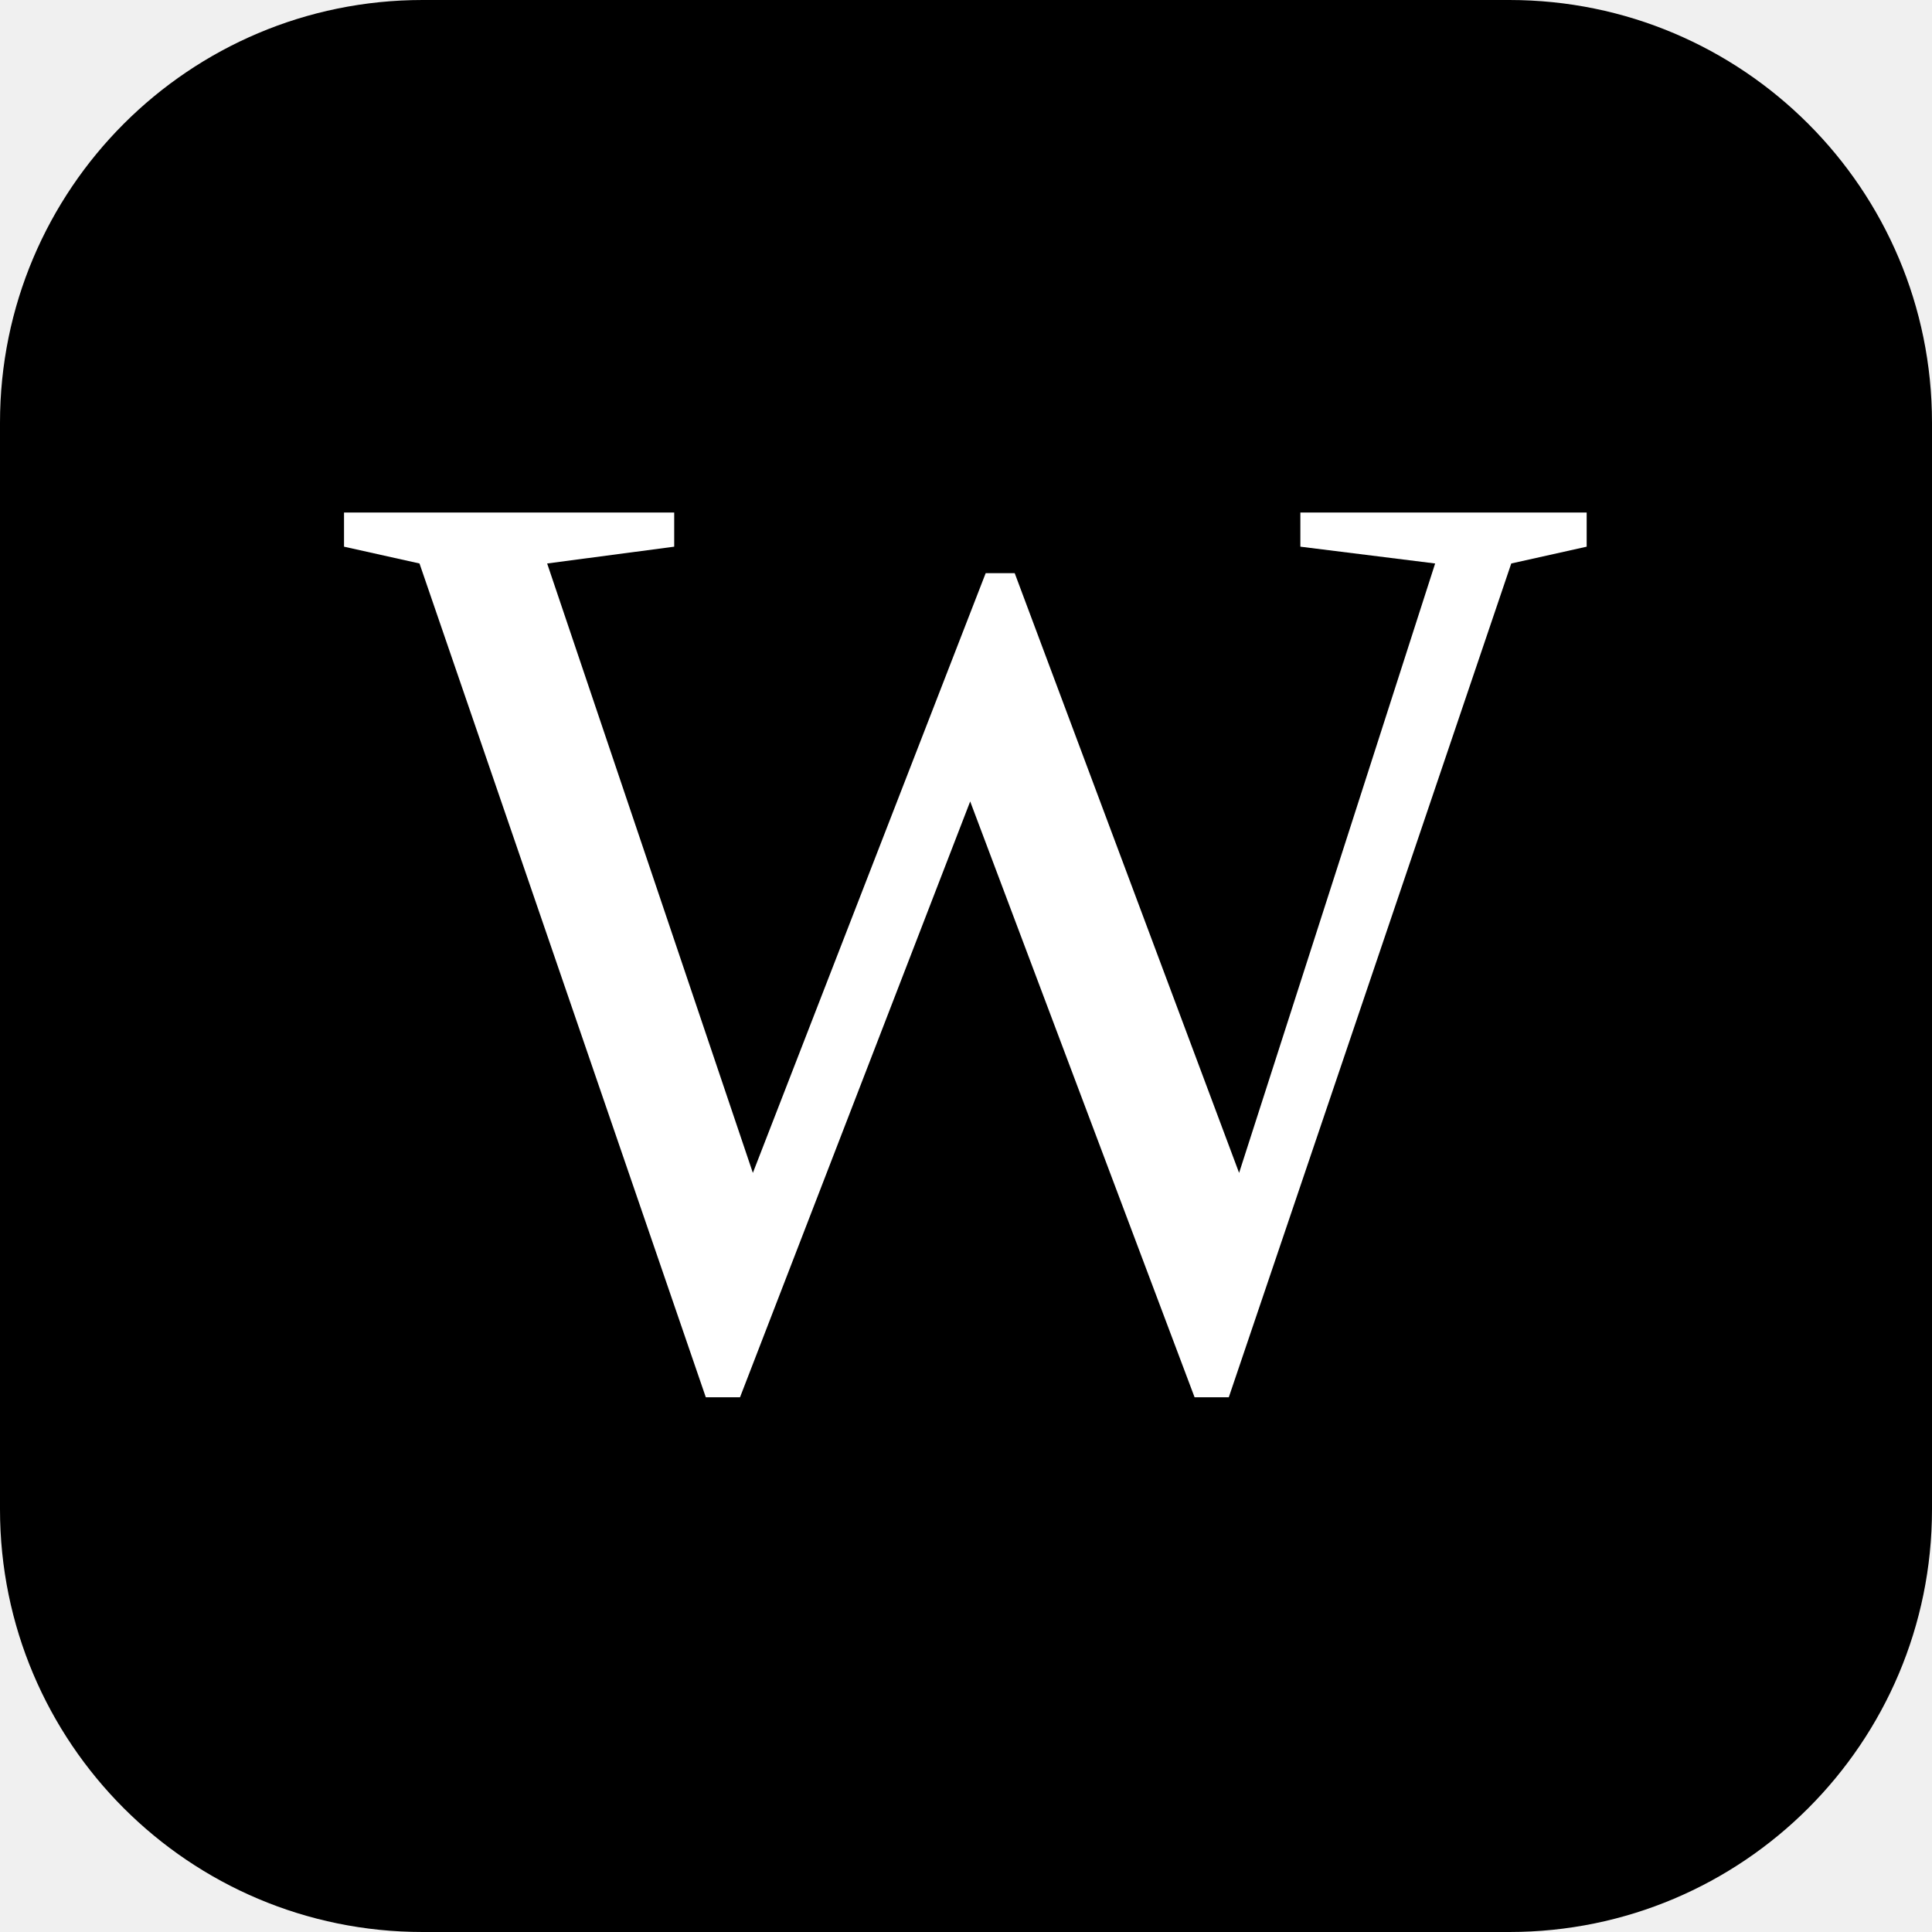
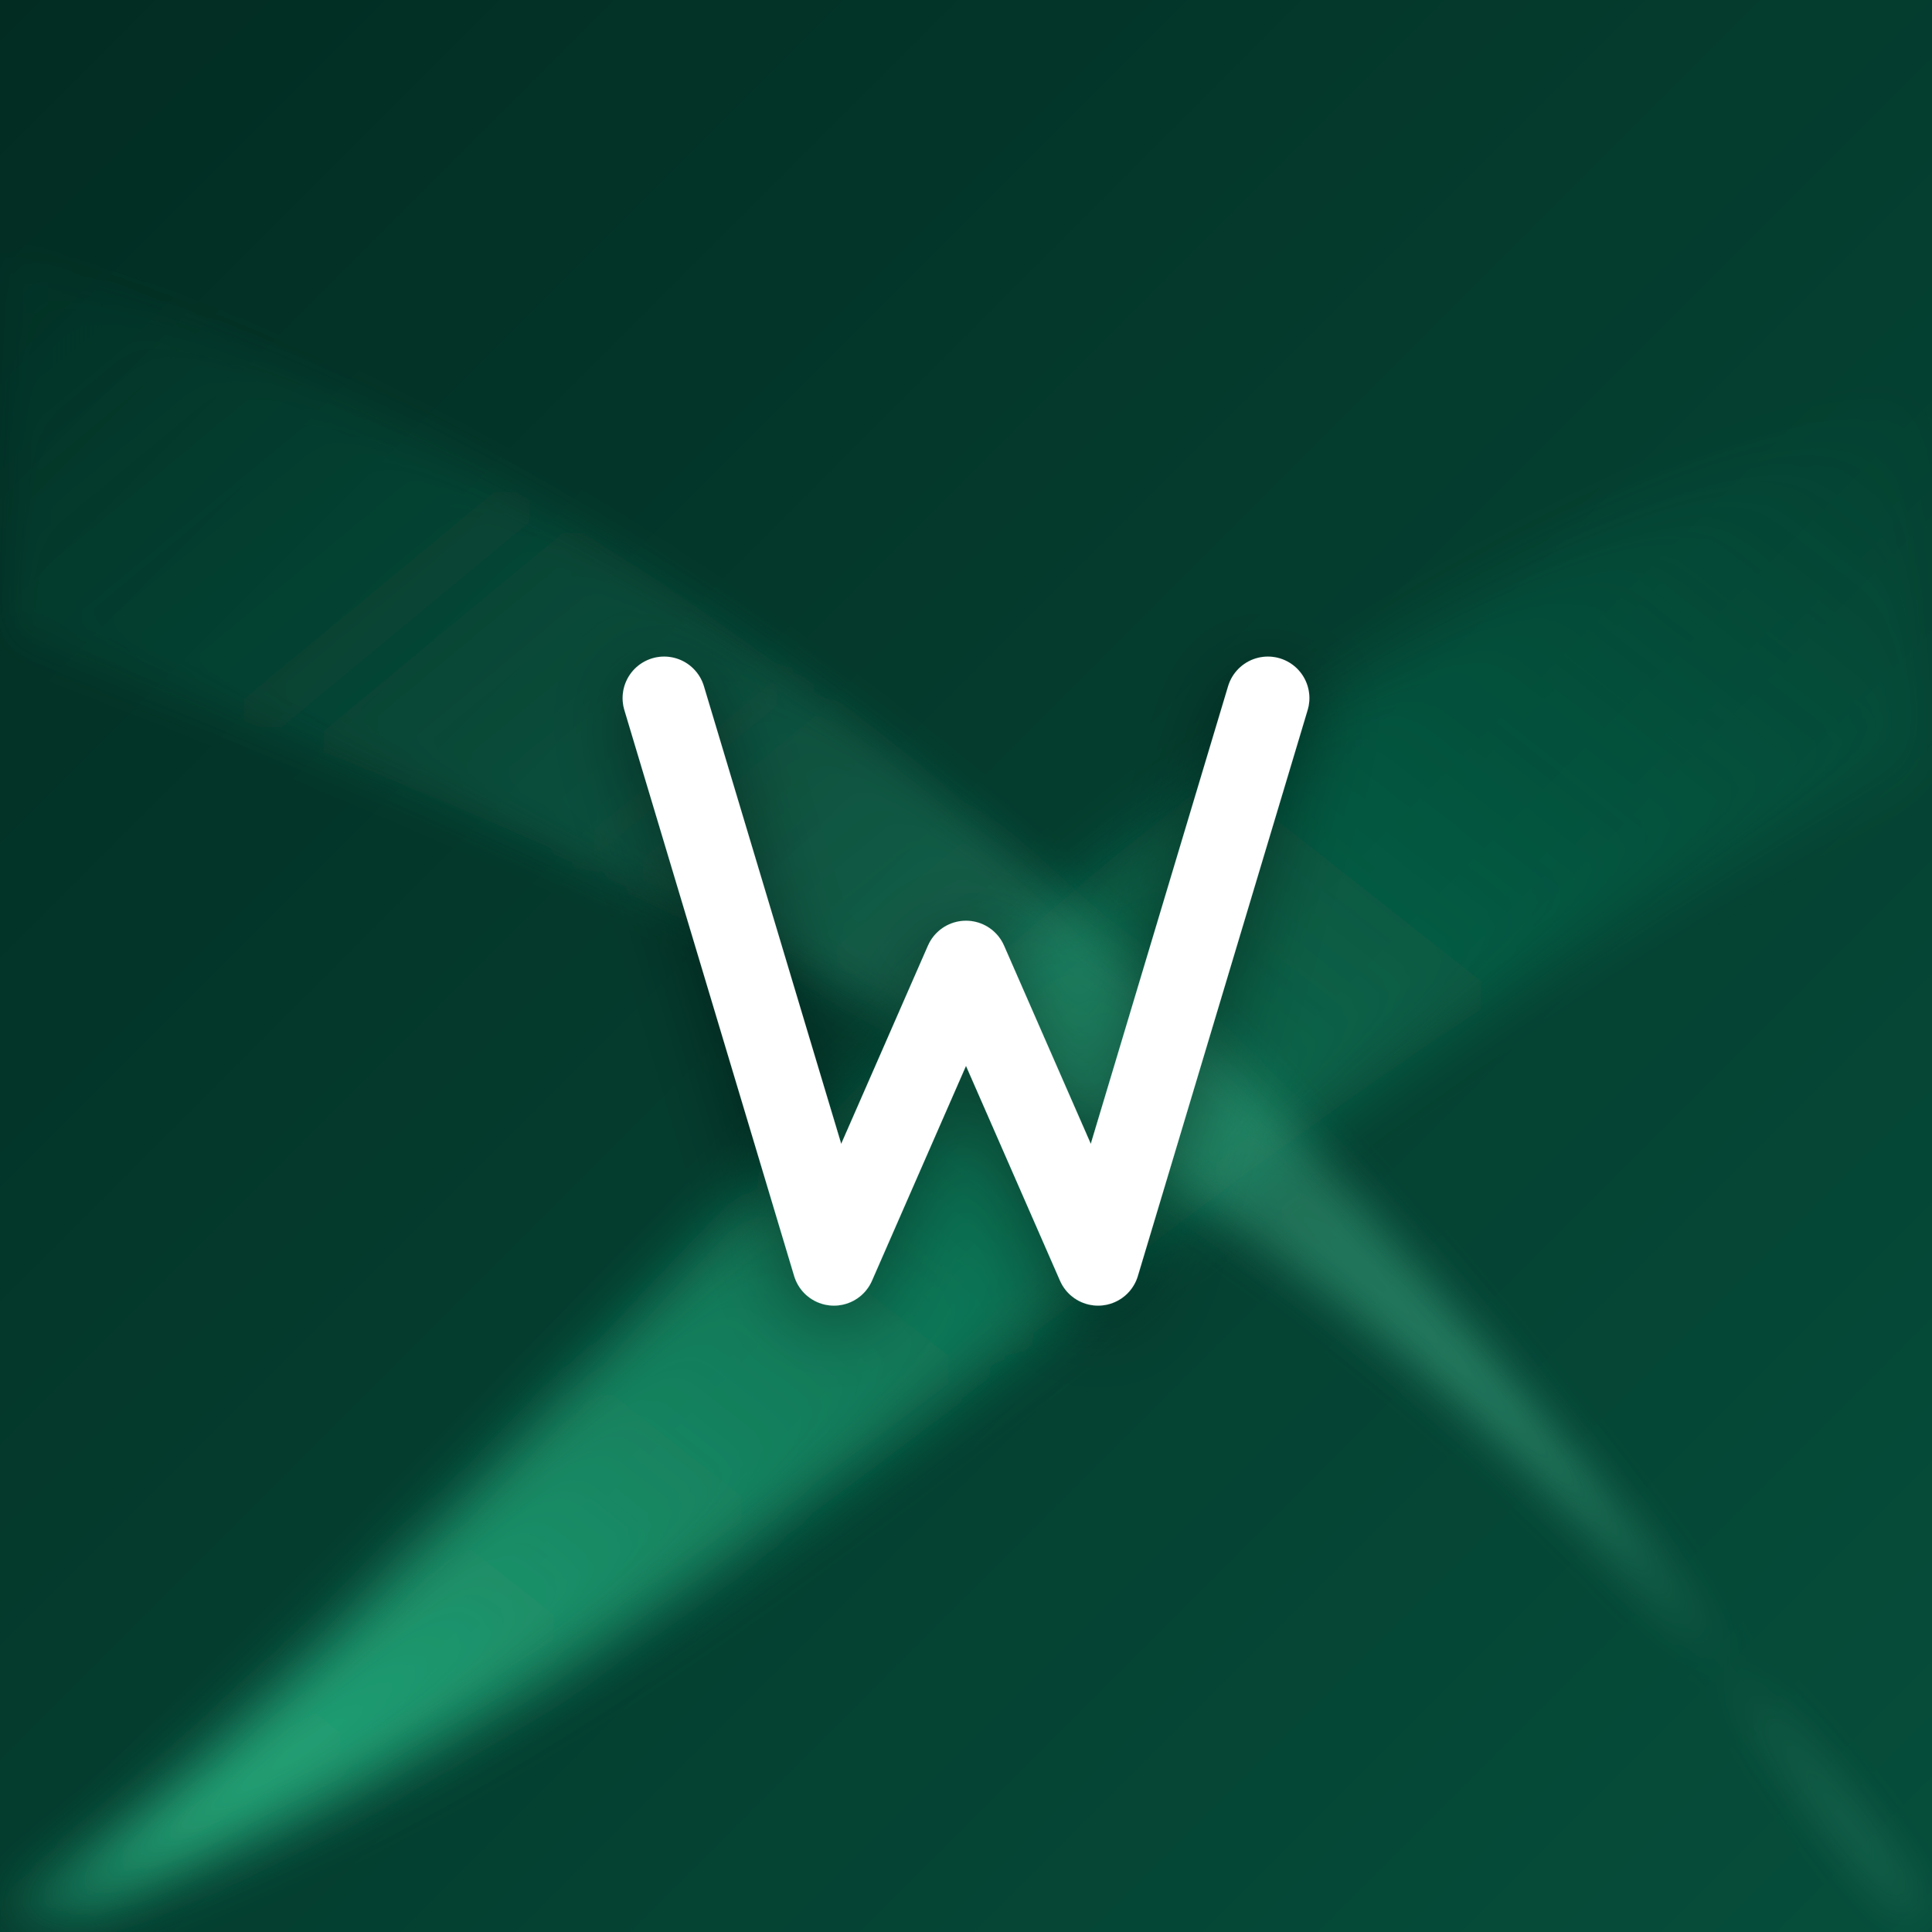
- <svg xmlns="http://www.w3.org/2000/svg" viewBox="0 0 512 512">
-   <rect width="512" height="512" rx="112" fill="#000000" />
-   <text x="256" y="365" font-family="ui-serif, Georgia, Cambria, 'Times New Roman', Times, serif" font-size="350" fill="#ffffff" text-anchor="middle" font-weight="normal">W</text>
+ <svg xmlns="http://www.w3.org/2000/svg" viewBox="0 0 512 512" width="512" height="512">
+   <defs>
+     <linearGradient id="bgGrad" x1="0%" y1="0%" x2="100%" y2="100%">
+       <stop offset="0%" stop-color="#022c22" />
+       <stop offset="100%" stop-color="#064e3b" />
+     </linearGradient>
+     <linearGradient id="flow1" x1="0%" y1="100%" x2="100%" y2="0%">
+       <stop offset="0%" stop-color="#34d399" stop-opacity="0.8" />
+       <stop offset="100%" stop-color="#059669" stop-opacity="0" />
+     </linearGradient>
+     <linearGradient id="flow2" x1="100%" y1="100%" x2="0%" y2="0%">
+       <stop offset="0%" stop-color="#6ee7b7" stop-opacity="0.6" />
+       <stop offset="100%" stop-color="#047857" stop-opacity="0" />
+     </linearGradient>
+     <filter id="glow" x="-50%" y="-50%" width="200%" height="200%">
+       <feDropShadow dx="0" dy="4" stdDeviation="10" flood-color="#000000" flood-opacity="0.4" />
+     </filter>
+   </defs>
+   <rect width="512" height="512" fill="url(#bgGrad)" />
+   <path d="M 0,512 C 150,400 250,200 512,100 L 512,200 C 300,300 200,450 0,512 Z" fill="url(#flow1)" filter="blur(8px)" />
+   <path d="M 512,512 C 400,350 250,250 -50,150 L -50,50 C 300,150 450,450 512,512 Z" fill="url(#flow2)" filter="blur(6px)" />
+   <g transform="translate(256, 265)" filter="url(#glow)">
+     <path d="M -80 -80 L -35 70 L 0 -10 L 35 70 L 80 -80" fill="none" stroke="#ffffff" stroke-width="22" stroke-linecap="round" stroke-linejoin="round" />
+   </g>
</svg>
